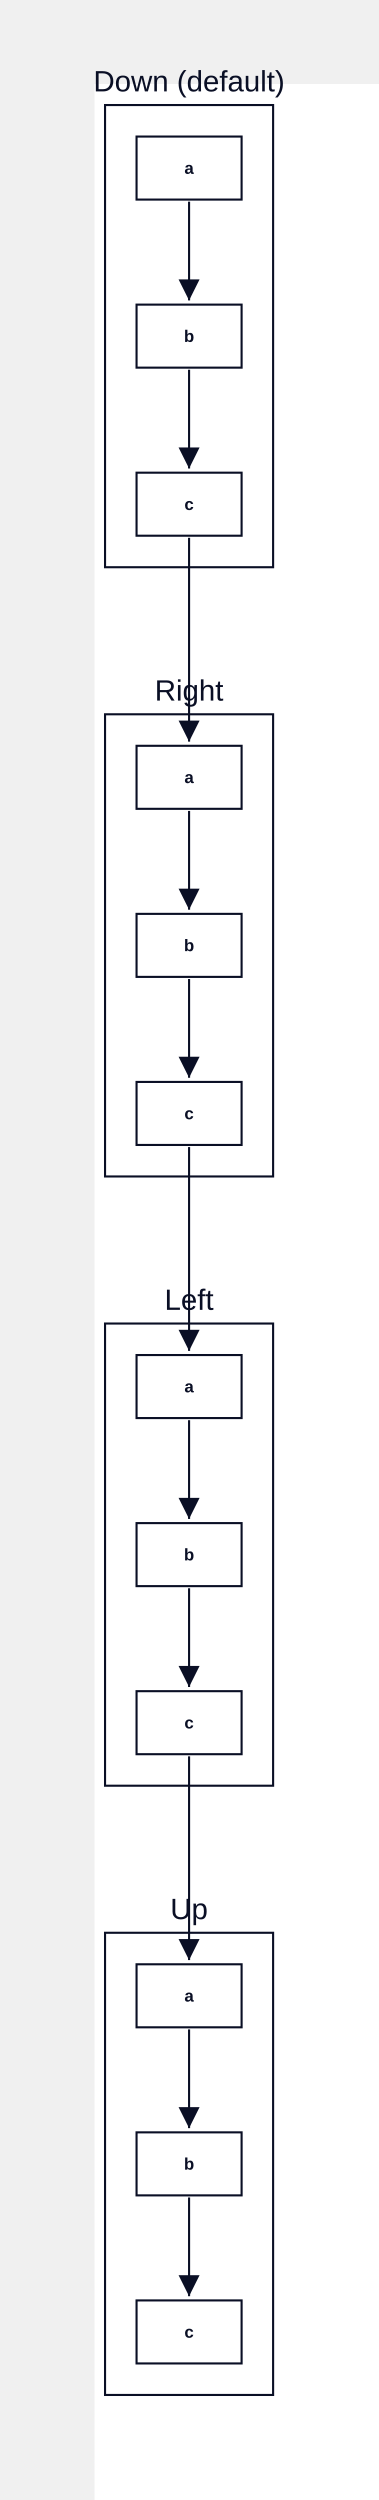
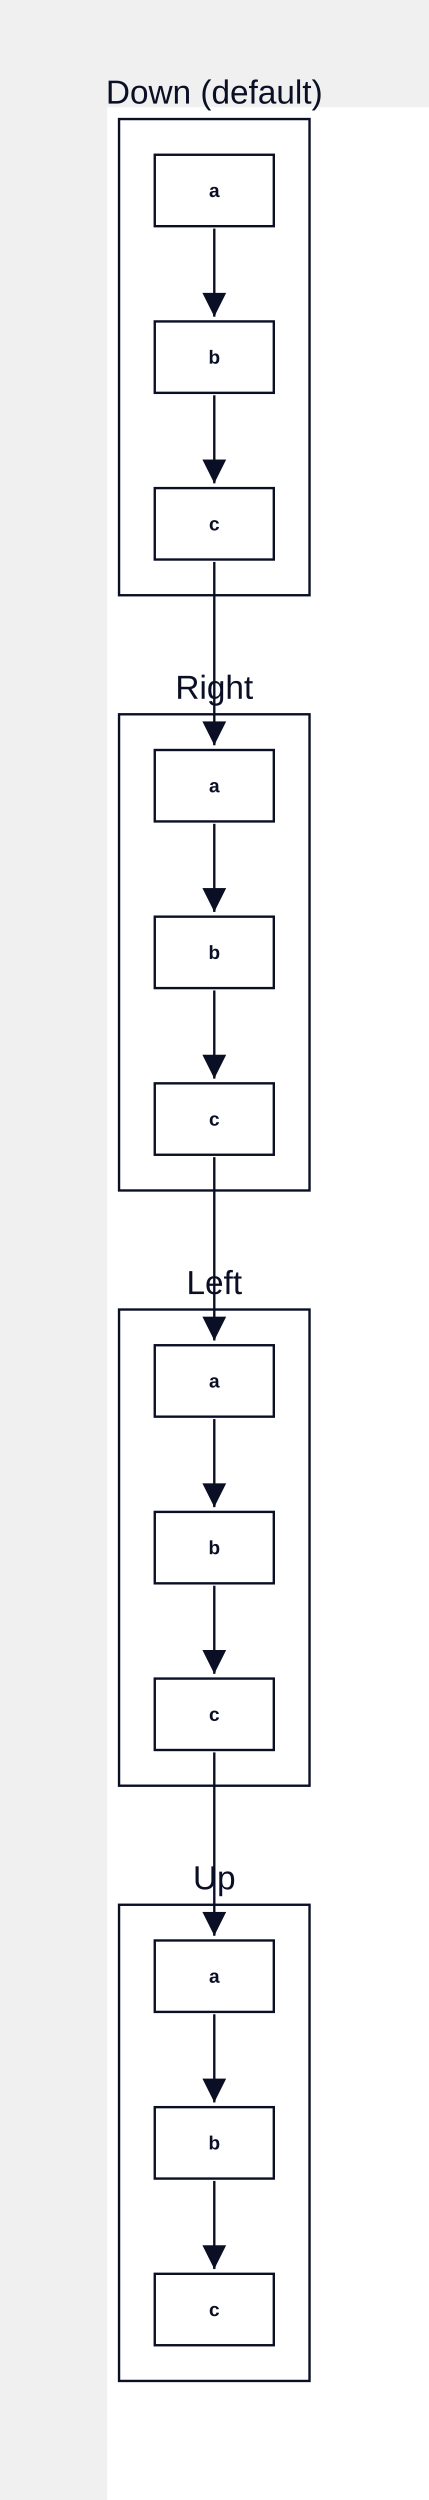
- <svg xmlns="http://www.w3.org/2000/svg" width="360" height="2380" viewBox="-90 -80 360 2380" data-d2-version="0.1.0">
+ <svg xmlns="http://www.w3.org/2000/svg" width="360" height="2100" viewBox="-90 -90 360 2100" data-d2-version="0.1.0">
  <defs>
    <marker id="arrow-triangle" markerWidth="10" markerHeight="10" refX="10" refY="5" orient="auto" markerUnits="strokeWidth">
      <path d="M0,0 L10,5 L0,10 Z" fill="#0A0F25" />
    </marker>
    <marker id="arrow-triangle-reverse" markerWidth="10" markerHeight="10" refX="0" refY="5" orient="auto" markerUnits="strokeWidth">
      <path d="M10,0 L0,5 L10,10 Z" fill="#0A0F25" />
    </marker>
    <marker id="arrow-diamond" markerWidth="10" markerHeight="10" refX="10" refY="5" orient="auto" markerUnits="strokeWidth">
      <path d="M0,5 L5,0 L10,5 L5,10 Z" fill="#0A0F25" />
    </marker>
    <marker id="arrow-diamond-reverse" markerWidth="10" markerHeight="10" refX="0" refY="5" orient="auto" markerUnits="strokeWidth">
      <path d="M0,5 L5,0 L10,5 L5,10 Z" fill="#0A0F25" />
    </marker>
    <marker id="arrow-circle" markerWidth="10" markerHeight="10" refX="6" refY="5" orient="auto" markerUnits="strokeWidth">
      <circle cx="5" cy="5" r="4" fill="#0A0F25" />
    </marker>
    <marker id="arrow-circle-reverse" markerWidth="10" markerHeight="10" refX="4" refY="5" orient="auto" markerUnits="strokeWidth">
      <circle cx="5" cy="5" r="4" fill="#0A0F25" />
    </marker>
    <marker id="arrow-cf-one" markerWidth="10" markerHeight="10" refX="10" refY="5" orient="auto" markerUnits="strokeWidth">
      <line x1="10" y1="0" x2="10" y2="10" stroke="#0A0F25" stroke-width="2" />
    </marker>
    <marker id="arrow-cf-one-reverse" markerWidth="10" markerHeight="10" refX="0" refY="5" orient="auto" markerUnits="strokeWidth">
      <line x1="0" y1="0" x2="0" y2="10" stroke="#0A0F25" stroke-width="2" />
    </marker>
    <marker id="arrow-cf-many" markerWidth="10" markerHeight="10" refX="10" refY="5" orient="auto" markerUnits="strokeWidth">
      <path d="M0,5 L10,0 M0,5 L10,5 M0,5 L10,10" stroke="#0A0F25" stroke-width="2" fill="none" />
    </marker>
    <marker id="arrow-cf-many-reverse" markerWidth="10" markerHeight="10" refX="0" refY="5" orient="auto" markerUnits="strokeWidth">
      <path d="M10,5 L0,0 M10,5 L0,5 M10,5 L0,10" stroke="#0A0F25" stroke-width="2" fill="none" />
    </marker>
    <marker id="arrow-cf-one-required" markerWidth="10" markerHeight="10" refX="10" refY="5" orient="auto" markerUnits="strokeWidth">
      <line x1="10" y1="0" x2="10" y2="10" stroke="#0A0F25" stroke-width="2" />
      <line x1="7" y1="0" x2="7" y2="10" stroke="#0A0F25" stroke-width="2" />
    </marker>
    <marker id="arrow-cf-one-required-reverse" markerWidth="10" markerHeight="10" refX="0" refY="5" orient="auto" markerUnits="strokeWidth">
      <line x1="0" y1="0" x2="0" y2="10" stroke="#0A0F25" stroke-width="2" />
      <line x1="3" y1="0" x2="3" y2="10" stroke="#0A0F25" stroke-width="2" />
    </marker>
    <marker id="arrow-cf-many-required" markerWidth="10" markerHeight="10" refX="10" refY="5" orient="auto" markerUnits="strokeWidth">
      <path d="M0,5 L10,0 M0,5 L10,5 M0,5 L10,10" stroke="#0A0F25" stroke-width="2" fill="none" />
      <line x1="3" y1="0" x2="3" y2="10" stroke="#0A0F25" stroke-width="2" />
    </marker>
    <marker id="arrow-cf-many-required-reverse" markerWidth="10" markerHeight="10" refX="0" refY="5" orient="auto" markerUnits="strokeWidth">
      <path d="M10,5 L0,0 M10,5 L0,5 M10,5 L0,10" stroke="#0A0F25" stroke-width="2" fill="none" />
      <line x1="7" y1="0" x2="7" y2="10" stroke="#0A0F25" stroke-width="2" />
    </marker>
    <marker id="arrow-cf-one-optional" markerWidth="10" markerHeight="10" refX="10" refY="5" orient="auto" markerUnits="strokeWidth">
      <line x1="10" y1="0" x2="10" y2="10" stroke="#0A0F25" stroke-width="2" />
      <circle cx="7" cy="5" r="2" stroke="#0A0F25" stroke-width="2" fill="white" />
    </marker>
    <marker id="arrow-cf-one-optional-reverse" markerWidth="10" markerHeight="10" refX="0" refY="5" orient="auto" markerUnits="strokeWidth">
      <line x1="0" y1="0" x2="0" y2="10" stroke="#0A0F25" stroke-width="2" />
      <circle cx="3" cy="5" r="2" stroke="#0A0F25" stroke-width="2" fill="white" />
    </marker>
    <marker id="arrow-cf-many-optional" markerWidth="10" markerHeight="10" refX="10" refY="5" orient="auto" markerUnits="strokeWidth">
      <path d="M0,5 L10,0 M0,5 L10,5 M0,5 L10,10" stroke="#0A0F25" stroke-width="2" fill="none" />
      <circle cx="3" cy="5" r="2" stroke="#0A0F25" stroke-width="2" fill="white" />
    </marker>
    <marker id="arrow-cf-many-optional-reverse" markerWidth="10" markerHeight="10" refX="0" refY="5" orient="auto" markerUnits="strokeWidth">
      <path d="M10,5 L0,0 M10,5 L0,5 M10,5 L0,10" stroke="#0A0F25" stroke-width="2" fill="none" />
      <circle cx="7" cy="5" r="2" stroke="#0A0F25" stroke-width="2" fill="white" />
    </marker>
    <marker id="arrow-line" markerWidth="10" markerHeight="10" refX="10" refY="5" orient="auto" markerUnits="strokeWidth">
      <line x1="10" y1="0" x2="10" y2="10" stroke="#0A0F25" stroke-width="2" />
    </marker>
    <marker id="arrow-line-reverse" markerWidth="10" markerHeight="10" refX="0" refY="5" orient="auto" markerUnits="strokeWidth">
      <line x1="0" y1="0" x2="0" y2="10" stroke="#0A0F25" stroke-width="2" />
    </marker>
    <marker id="arrow-open" markerWidth="10" markerHeight="10" refX="10" refY="5" orient="auto" markerUnits="strokeWidth">
      <path d="M0,0 L10,5 L0,10" stroke="#0A0F25" stroke-width="2" fill="none" />
    </marker>
    <marker id="arrow-open-reverse" markerWidth="10" markerHeight="10" refX="0" refY="5" orient="auto" markerUnits="strokeWidth">
      <path d="M10,0 L0,5 L10,10" stroke="#0A0F25" stroke-width="2" fill="none" />
    </marker>
    <marker id="arrow" markerWidth="10" markerHeight="10" refX="10" refY="5" orient="auto" markerUnits="strokeWidth">
      <path d="M0,0 L10,5 L0,10 Z" fill="#0A0F25" />
    </marker>
    <marker id="arrow-reverse" markerWidth="10" markerHeight="10" refX="0" refY="5" orient="auto" markerUnits="strokeWidth">
      <path d="M10,0 L0,5 L10,10 Z" fill="#0A0F25" />
    </marker>
  </defs>
  <rect width="100%" height="100%" fill="#FFFFFF" />
  <g id="base-layer">
-     <rect x="10" y="20" width="160" height="440" fill="#FFFFFF" stroke="#0A0F25" stroke-width="2" rx="0" ry="0" />
-     <rect x="10" y="600" width="160" height="440" fill="#FFFFFF" stroke="#0A0F25" stroke-width="2" rx="0" ry="0" />
-     <rect x="10" y="1180" width="160" height="440" fill="#FFFFFF" stroke="#0A0F25" stroke-width="2" rx="0" ry="0" />
-     <rect x="10" y="1760" width="160" height="440" fill="#FFFFFF" stroke="#0A0F25" stroke-width="2" rx="0" ry="0" />
-     <rect x="40" y="50" width="100" height="60" fill="#FFFFFF" stroke="#0A0F25" stroke-width="2" rx="0" ry="0" />
-     <rect x="40" y="630" width="100" height="60" fill="#FFFFFF" stroke="#0A0F25" stroke-width="2" rx="0" ry="0" />
-     <rect x="40" y="790" width="100" height="60" fill="#FFFFFF" stroke="#0A0F25" stroke-width="2" rx="0" ry="0" />
-     <rect x="40" y="950" width="100" height="60" fill="#FFFFFF" stroke="#0A0F25" stroke-width="2" rx="0" ry="0" />
-     <rect x="40" y="210" width="100" height="60" fill="#FFFFFF" stroke="#0A0F25" stroke-width="2" rx="0" ry="0" />
-     <rect x="40" y="1210" width="100" height="60" fill="#FFFFFF" stroke="#0A0F25" stroke-width="2" rx="0" ry="0" />
-     <rect x="40" y="1370" width="100" height="60" fill="#FFFFFF" stroke="#0A0F25" stroke-width="2" rx="0" ry="0" />
-     <rect x="40" y="1530" width="100" height="60" fill="#FFFFFF" stroke="#0A0F25" stroke-width="2" rx="0" ry="0" />
-     <rect x="40" y="370" width="100" height="60" fill="#FFFFFF" stroke="#0A0F25" stroke-width="2" rx="0" ry="0" />
-     <rect x="40" y="1790" width="100" height="60" fill="#FFFFFF" stroke="#0A0F25" stroke-width="2" rx="0" ry="0" />
-     <rect x="40" y="1950" width="100" height="60" fill="#FFFFFF" stroke="#0A0F25" stroke-width="2" rx="0" ry="0" />
-     <rect x="40" y="2110" width="100" height="60" fill="#FFFFFF" stroke="#0A0F25" stroke-width="2" rx="0" ry="0" />
-     <path d="M 90 112 C 90 149.6 90 168.4 90 206" fill="none" stroke="#0A0F25" stroke-width="2" marker-end="url(#arrow-triangle)" />
-     <path d="M 90 272 C 90 309.6 90 328.4 90 366" fill="none" stroke="#0A0F25" stroke-width="2" marker-end="url(#arrow-triangle)" />
-     <path d="M 90 692 C 90 729.6 90 748.4 90 786" fill="none" stroke="#0A0F25" stroke-width="2" marker-end="url(#arrow-triangle)" />
-     <path d="M 90 852 C 90 889.6 90 908.4 90 946" fill="none" stroke="#0A0F25" stroke-width="2" marker-end="url(#arrow-triangle)" />
-     <path d="M 90 1272 C 90 1309.6 90 1328.4 90 1366" fill="none" stroke="#0A0F25" stroke-width="2" marker-end="url(#arrow-triangle)" />
-     <path d="M 90 1432 C 90 1469.6 90 1488.4 90 1526" fill="none" stroke="#0A0F25" stroke-width="2" marker-end="url(#arrow-triangle)" />
-     <path d="M 90 1852 C 90 1889.6 90 1908.4 90 1946" fill="none" stroke="#0A0F25" stroke-width="2" marker-end="url(#arrow-triangle)" />
-     <path d="M 90 2012 C 90 2049.6 90 2068.4 90 2106" fill="none" stroke="#0A0F25" stroke-width="2" marker-end="url(#arrow-triangle)" />
-     <path d="M 90 432 C 90 509.6 90 548.4 90 626" fill="none" stroke="#0A0F25" stroke-width="2" marker-end="url(#arrow-triangle)" />
-     <path d="M 90 1012 C 90 1089.6 90 1128.4 90 1206" fill="none" stroke="#0A0F25" stroke-width="2" marker-end="url(#arrow-triangle)" />
-     <path d="M 90 1592 C 90 1669.6 90 1708.4 90 1786" fill="none" stroke="#0A0F25" stroke-width="2" marker-end="url(#arrow-triangle)" />
-     <text x="90" y="7" text-anchor="middle" dominant-baseline="alphabetic" font-family="Arial, sans-serif" font-size="28" style="fill: #0A0F25">Down (default)</text>
-     <text x="90" y="587" text-anchor="middle" dominant-baseline="alphabetic" font-family="Arial, sans-serif" font-size="28" style="fill: #0A0F25">Right</text>
-     <text x="90" y="1167" text-anchor="middle" dominant-baseline="alphabetic" font-family="Arial, sans-serif" font-size="28" style="fill: #0A0F25">Left</text>
-     <text x="90" y="1747" text-anchor="middle" dominant-baseline="alphabetic" font-family="Arial, sans-serif" font-size="28" style="fill: #0A0F25">Up</text>
-     <text x="90" y="85.5" text-anchor="middle" dominant-baseline="alphabetic" font-family="Arial, sans-serif" font-size="16" style="fill: #0A0F25; font-weight: 700">a</text>
-     <text x="90" y="665.5" text-anchor="middle" dominant-baseline="alphabetic" font-family="Arial, sans-serif" font-size="16" style="fill: #0A0F25; font-weight: 700">a</text>
-     <text x="90" y="825.5" text-anchor="middle" dominant-baseline="alphabetic" font-family="Arial, sans-serif" font-size="16" style="fill: #0A0F25; font-weight: 700">b</text>
-     <text x="90" y="985.5" text-anchor="middle" dominant-baseline="alphabetic" font-family="Arial, sans-serif" font-size="16" style="fill: #0A0F25; font-weight: 700">c</text>
-     <text x="90" y="245.5" text-anchor="middle" dominant-baseline="alphabetic" font-family="Arial, sans-serif" font-size="16" style="fill: #0A0F25; font-weight: 700">b</text>
-     <text x="90" y="1245.5" text-anchor="middle" dominant-baseline="alphabetic" font-family="Arial, sans-serif" font-size="16" style="fill: #0A0F25; font-weight: 700">a</text>
-     <text x="90" y="1405.5" text-anchor="middle" dominant-baseline="alphabetic" font-family="Arial, sans-serif" font-size="16" style="fill: #0A0F25; font-weight: 700">b</text>
-     <text x="90" y="1565.5" text-anchor="middle" dominant-baseline="alphabetic" font-family="Arial, sans-serif" font-size="16" style="fill: #0A0F25; font-weight: 700">c</text>
-     <text x="90" y="405.5" text-anchor="middle" dominant-baseline="alphabetic" font-family="Arial, sans-serif" font-size="16" style="fill: #0A0F25; font-weight: 700">c</text>
-     <text x="90" y="1825.5" text-anchor="middle" dominant-baseline="alphabetic" font-family="Arial, sans-serif" font-size="16" style="fill: #0A0F25; font-weight: 700">a</text>
-     <text x="90" y="1985.5" text-anchor="middle" dominant-baseline="alphabetic" font-family="Arial, sans-serif" font-size="16" style="fill: #0A0F25; font-weight: 700">b</text>
-     <text x="90" y="2145.5" text-anchor="middle" dominant-baseline="alphabetic" font-family="Arial, sans-serif" font-size="16" style="fill: #0A0F25; font-weight: 700">c</text>
+     <rect x="10" y="10" width="160" height="400" fill="#FFFFFF" stroke="#0A0F25" stroke-width="2" rx="0" ry="0" />
+     <rect x="10" y="510" width="160" height="400" fill="#FFFFFF" stroke="#0A0F25" stroke-width="2" rx="0" ry="0" />
+     <rect x="10" y="1010" width="160" height="400" fill="#FFFFFF" stroke="#0A0F25" stroke-width="2" rx="0" ry="0" />
+     <rect x="10" y="1510" width="160" height="400" fill="#FFFFFF" stroke="#0A0F25" stroke-width="2" rx="0" ry="0" />
+     <rect x="40" y="40" width="100" height="60" fill="#FFFFFF" stroke="#0A0F25" stroke-width="2" rx="0" ry="0" />
+     <rect x="40" y="540" width="100" height="60" fill="#FFFFFF" stroke="#0A0F25" stroke-width="2" rx="0" ry="0" />
+     <rect x="40" y="680" width="100" height="60" fill="#FFFFFF" stroke="#0A0F25" stroke-width="2" rx="0" ry="0" />
+     <rect x="40" y="820" width="100" height="60" fill="#FFFFFF" stroke="#0A0F25" stroke-width="2" rx="0" ry="0" />
+     <rect x="40" y="180" width="100" height="60" fill="#FFFFFF" stroke="#0A0F25" stroke-width="2" rx="0" ry="0" />
+     <rect x="40" y="1040" width="100" height="60" fill="#FFFFFF" stroke="#0A0F25" stroke-width="2" rx="0" ry="0" />
+     <rect x="40" y="1180" width="100" height="60" fill="#FFFFFF" stroke="#0A0F25" stroke-width="2" rx="0" ry="0" />
+     <rect x="40" y="1320" width="100" height="60" fill="#FFFFFF" stroke="#0A0F25" stroke-width="2" rx="0" ry="0" />
+     <rect x="40" y="320" width="100" height="60" fill="#FFFFFF" stroke="#0A0F25" stroke-width="2" rx="0" ry="0" />
+     <rect x="40" y="1540" width="100" height="60" fill="#FFFFFF" stroke="#0A0F25" stroke-width="2" rx="0" ry="0" />
+     <rect x="40" y="1680" width="100" height="60" fill="#FFFFFF" stroke="#0A0F25" stroke-width="2" rx="0" ry="0" />
+     <rect x="40" y="1820" width="100" height="60" fill="#FFFFFF" stroke="#0A0F25" stroke-width="2" rx="0" ry="0" />
+     <path d="M 90 102 C 90 131.6 90 146.4 90 176" fill="none" stroke="#0A0F25" stroke-width="2" marker-end="url(#arrow-triangle)" />
+     <path d="M 90 242 C 90 271.6 90 286.4 90 316" fill="none" stroke="#0A0F25" stroke-width="2" marker-end="url(#arrow-triangle)" />
+     <path d="M 90 602 C 90 631.6 90 646.4 90 676" fill="none" stroke="#0A0F25" stroke-width="2" marker-end="url(#arrow-triangle)" />
+     <path d="M 90 742 C 90 771.6 90 786.4 90 816" fill="none" stroke="#0A0F25" stroke-width="2" marker-end="url(#arrow-triangle)" />
+     <path d="M 90 1102 C 90 1131.6 90 1146.4 90 1176" fill="none" stroke="#0A0F25" stroke-width="2" marker-end="url(#arrow-triangle)" />
+     <path d="M 90 1242 C 90 1271.6 90 1286.4 90 1316" fill="none" stroke="#0A0F25" stroke-width="2" marker-end="url(#arrow-triangle)" />
+     <path d="M 90 1602 C 90 1631.6 90 1646.4 90 1676" fill="none" stroke="#0A0F25" stroke-width="2" marker-end="url(#arrow-triangle)" />
+     <path d="M 90 1742 C 90 1771.6 90 1786.4 90 1816" fill="none" stroke="#0A0F25" stroke-width="2" marker-end="url(#arrow-triangle)" />
+     <path d="M 90 382 C 90 443.6 90 474.4 90 536" fill="none" stroke="#0A0F25" stroke-width="2" marker-end="url(#arrow-triangle)" />
+     <path d="M 90 882 C 90 943.6 90 974.4 90 1036" fill="none" stroke="#0A0F25" stroke-width="2" marker-end="url(#arrow-triangle)" />
+     <path d="M 90 1382 C 90 1443.6 90 1474.4 90 1536" fill="none" stroke="#0A0F25" stroke-width="2" marker-end="url(#arrow-triangle)" />
+     <text x="90" y="-3" text-anchor="middle" dominant-baseline="alphabetic" font-family="Arial, sans-serif" font-size="28" style="fill: #0A0F25">Down (default)</text>
+     <text x="90" y="497" text-anchor="middle" dominant-baseline="alphabetic" font-family="Arial, sans-serif" font-size="28" style="fill: #0A0F25">Right</text>
+     <text x="90" y="997" text-anchor="middle" dominant-baseline="alphabetic" font-family="Arial, sans-serif" font-size="28" style="fill: #0A0F25">Left</text>
+     <text x="90" y="1497" text-anchor="middle" dominant-baseline="alphabetic" font-family="Arial, sans-serif" font-size="28" style="fill: #0A0F25">Up</text>
+     <text x="90" y="75.5" text-anchor="middle" dominant-baseline="alphabetic" font-family="Arial, sans-serif" font-size="16" style="fill: #0A0F25; font-weight: 700">a</text>
+     <text x="90" y="575.5" text-anchor="middle" dominant-baseline="alphabetic" font-family="Arial, sans-serif" font-size="16" style="fill: #0A0F25; font-weight: 700">a</text>
+     <text x="90" y="715.5" text-anchor="middle" dominant-baseline="alphabetic" font-family="Arial, sans-serif" font-size="16" style="fill: #0A0F25; font-weight: 700">b</text>
+     <text x="90" y="855.5" text-anchor="middle" dominant-baseline="alphabetic" font-family="Arial, sans-serif" font-size="16" style="fill: #0A0F25; font-weight: 700">c</text>
+     <text x="90" y="215.5" text-anchor="middle" dominant-baseline="alphabetic" font-family="Arial, sans-serif" font-size="16" style="fill: #0A0F25; font-weight: 700">b</text>
+     <text x="90" y="1075.5" text-anchor="middle" dominant-baseline="alphabetic" font-family="Arial, sans-serif" font-size="16" style="fill: #0A0F25; font-weight: 700">a</text>
+     <text x="90" y="1215.5" text-anchor="middle" dominant-baseline="alphabetic" font-family="Arial, sans-serif" font-size="16" style="fill: #0A0F25; font-weight: 700">b</text>
+     <text x="90" y="1355.5" text-anchor="middle" dominant-baseline="alphabetic" font-family="Arial, sans-serif" font-size="16" style="fill: #0A0F25; font-weight: 700">c</text>
+     <text x="90" y="355.5" text-anchor="middle" dominant-baseline="alphabetic" font-family="Arial, sans-serif" font-size="16" style="fill: #0A0F25; font-weight: 700">c</text>
+     <text x="90" y="1575.5" text-anchor="middle" dominant-baseline="alphabetic" font-family="Arial, sans-serif" font-size="16" style="fill: #0A0F25; font-weight: 700">a</text>
+     <text x="90" y="1715.5" text-anchor="middle" dominant-baseline="alphabetic" font-family="Arial, sans-serif" font-size="16" style="fill: #0A0F25; font-weight: 700">b</text>
+     <text x="90" y="1855.5" text-anchor="middle" dominant-baseline="alphabetic" font-family="Arial, sans-serif" font-size="16" style="fill: #0A0F25; font-weight: 700">c</text>
  </g>
</svg>
